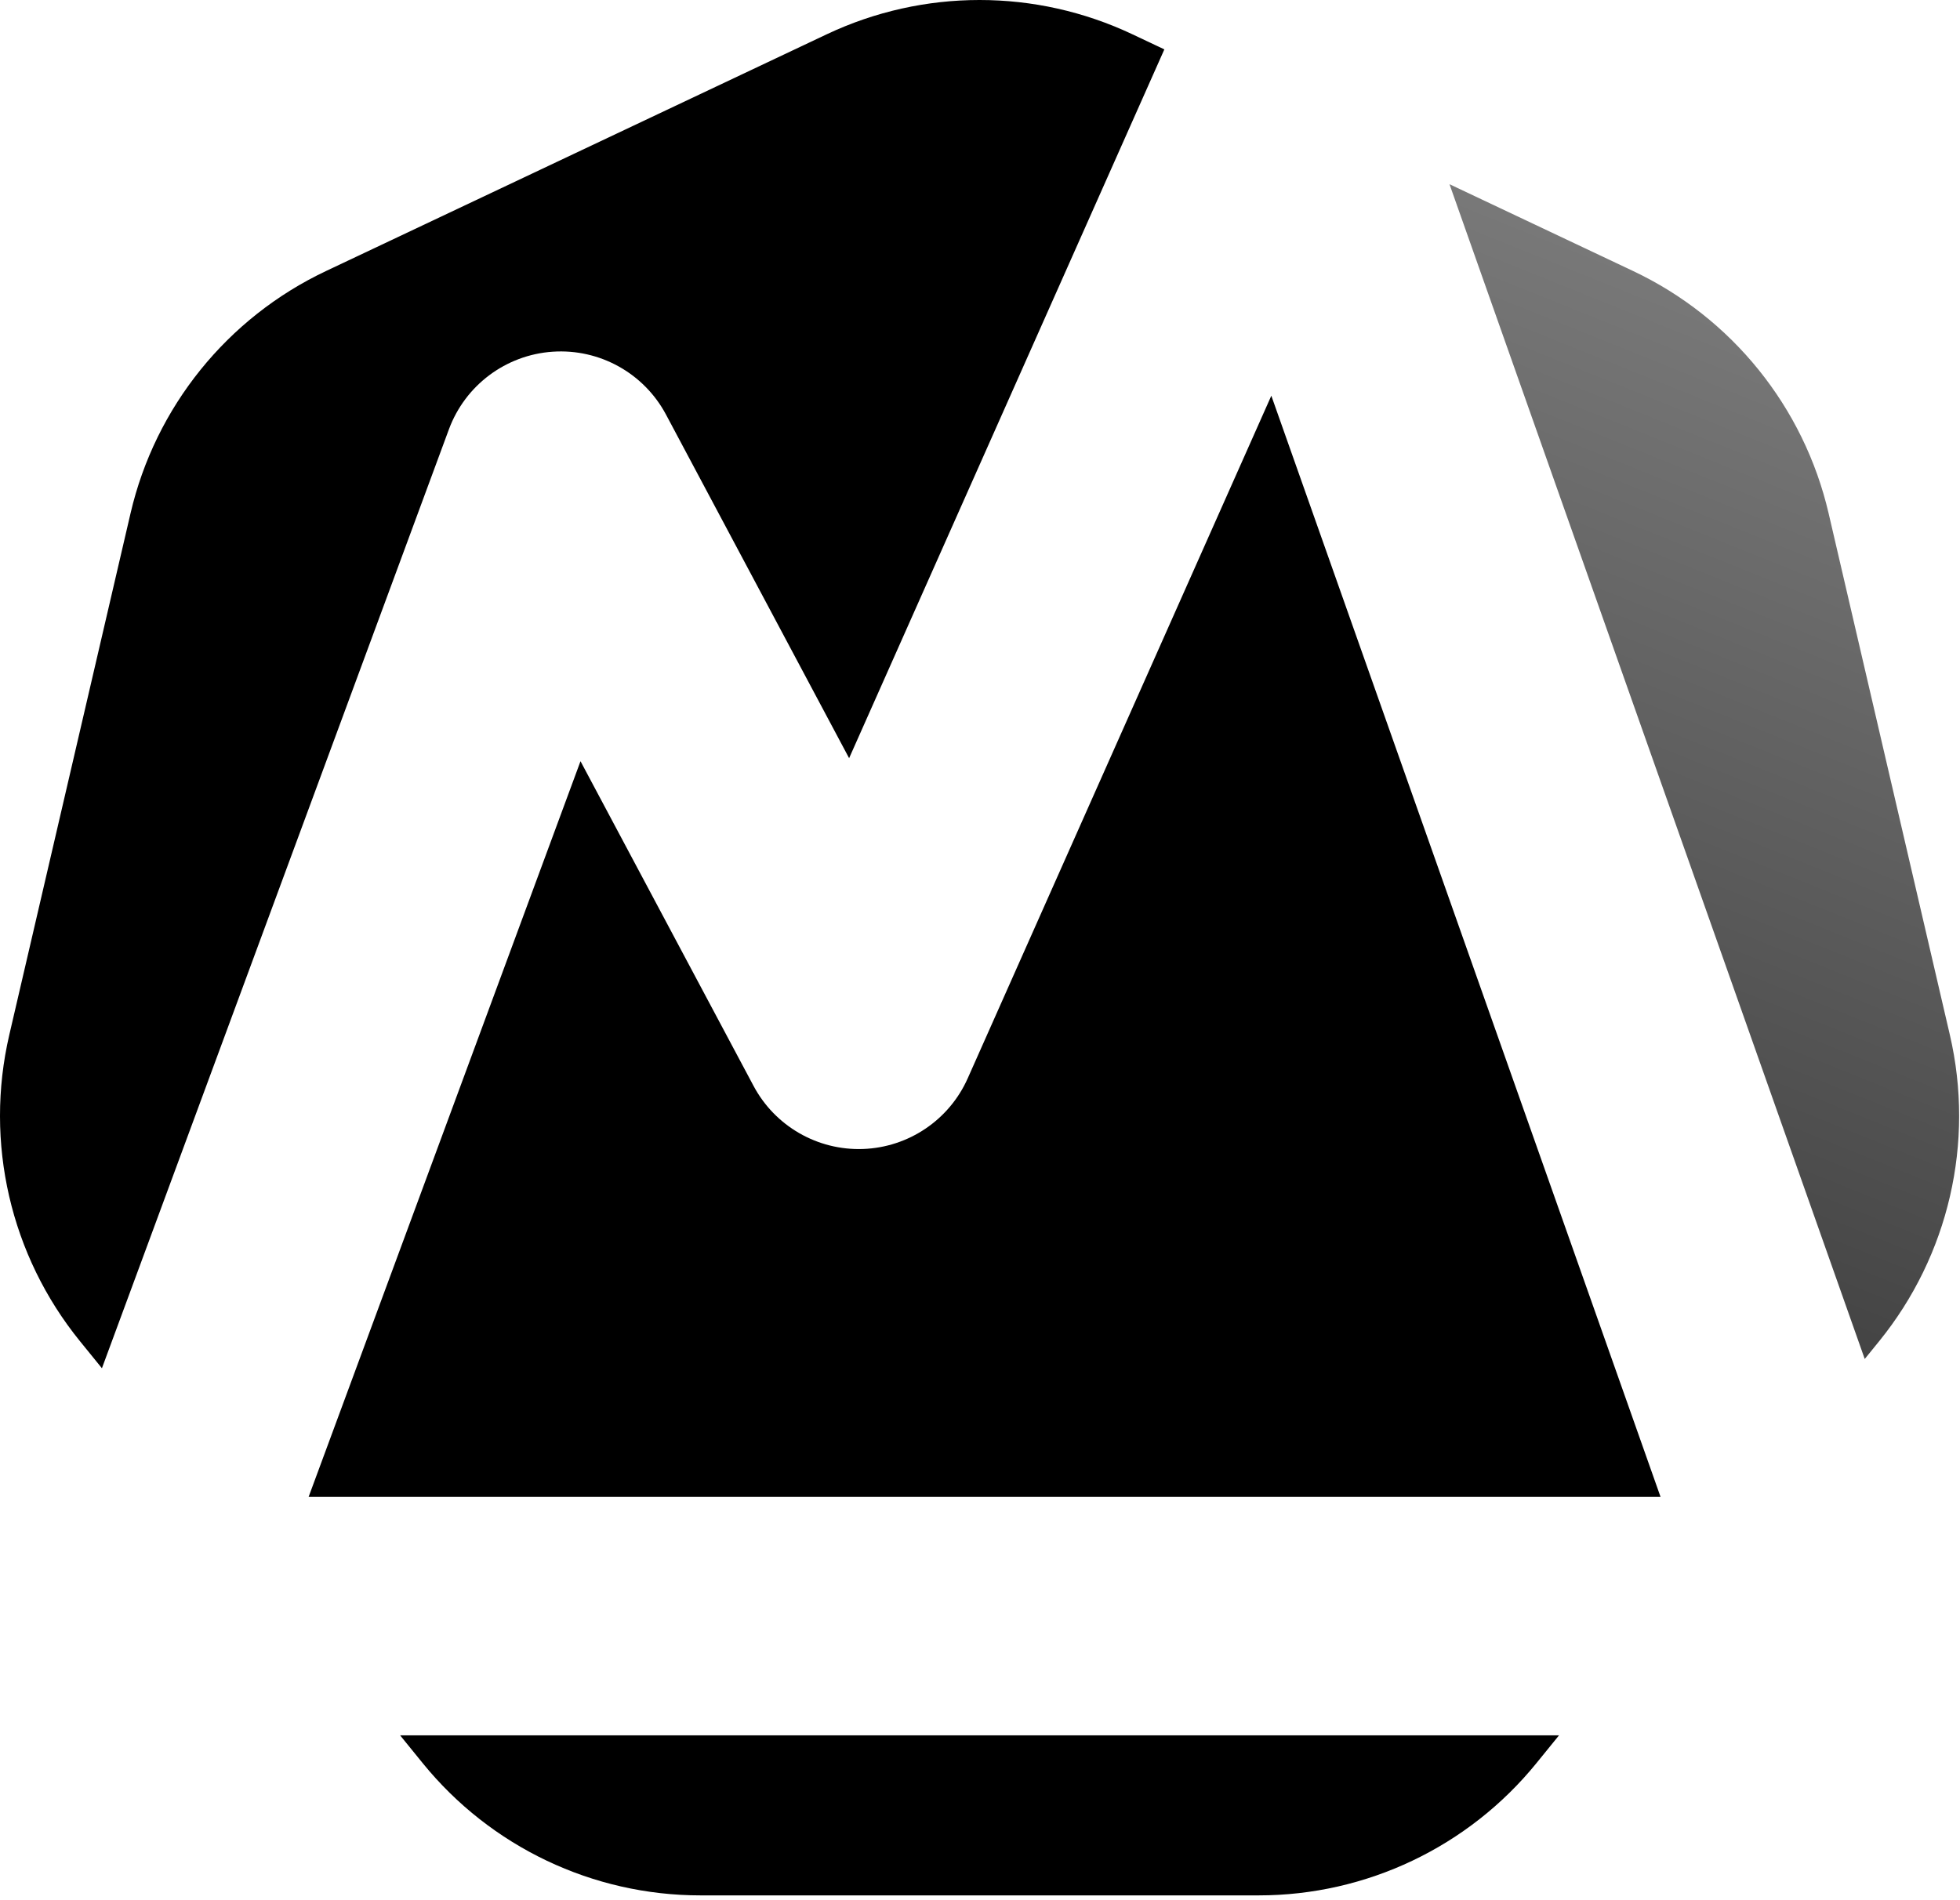
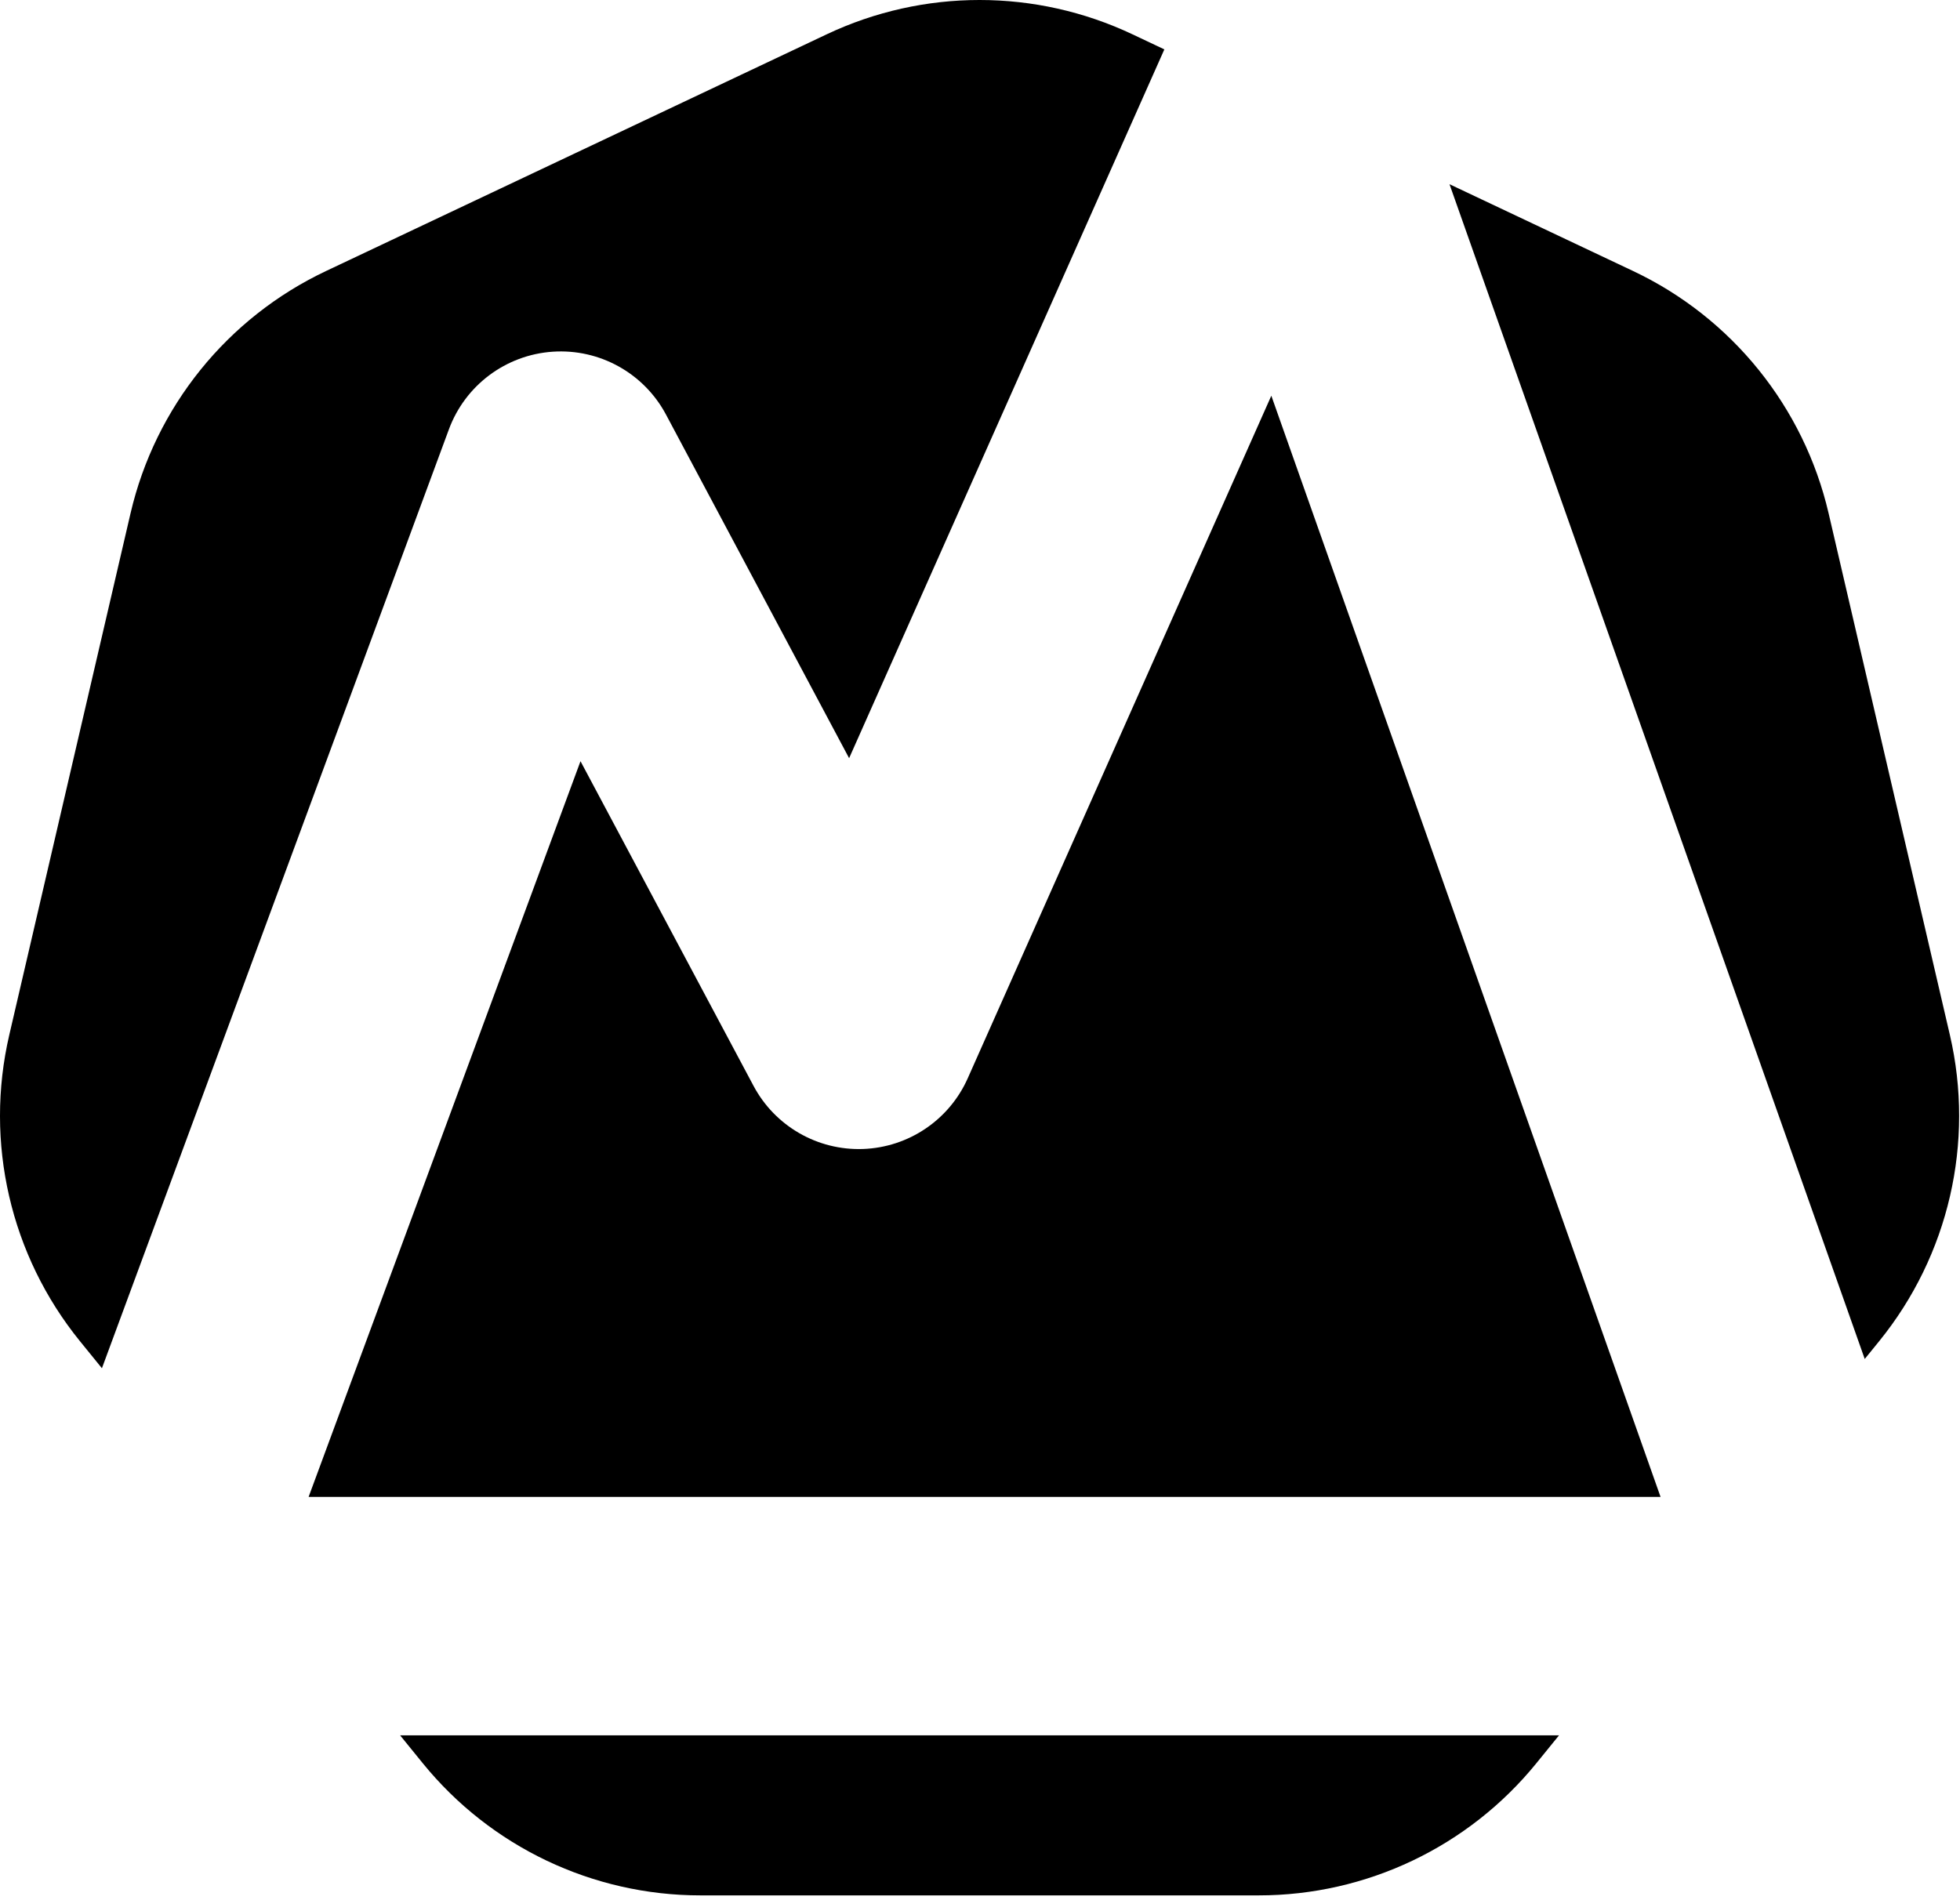
<svg xmlns="http://www.w3.org/2000/svg" width="263" height="255" viewBox="0 0 263 255" fill="none">
  <path d="M151.963 4.608L156.237 6.629L113.937 101.758L89.367 55.643C86.403 50.08 80.45 46.776 74.162 47.203C67.874 47.63 62.422 51.709 60.237 57.621L13.677 183.635L10.739 180.017C1.394 168.509 -2.109 153.33 1.247 138.891L17.514 68.901C20.833 54.622 30.495 42.643 43.747 36.375L110.922 4.608C123.912 -1.536 138.972 -1.536 151.963 4.608Z" fill="url(#paint0_linear_5_41)" />
  <path d="M56.725 236.644L53.687 232.903H209.198L206.159 236.644C197.045 247.868 183.357 254.385 168.898 254.385H93.987C79.528 254.385 65.84 247.868 56.725 236.644Z" fill="url(#paint1_linear_5_41)" />
  <path d="M252.145 180.017L250.216 182.392L194.499 24.723L219.138 36.375C232.39 42.643 242.052 54.622 245.371 68.901L261.638 138.891C264.994 153.33 261.49 168.509 252.145 180.017Z" fill="url(#paint2_linear_5_41)" />
  <path fillRule="evenodd" clipRule="evenodd" d="M170.591 53.109L129.854 144.72C127.369 150.308 121.916 153.991 115.804 154.209C109.691 154.426 103.99 151.14 101.114 145.743L77.894 102.163L41.411 200.903H222.819L170.591 53.109ZM158.508 167.443C158.133 167.39 157.752 167.39 157.377 167.443L146.877 168.943C144.69 169.256 143.17 171.282 143.483 173.469C143.795 175.656 145.821 177.175 148.008 176.863L157.942 175.444L167.877 176.863C168.261 176.918 168.652 176.916 169.036 176.859L178.469 175.444L188.902 176.866C191.091 177.165 193.107 175.632 193.406 173.444C193.704 171.255 192.172 169.238 189.983 168.94L178.983 167.44C178.606 167.388 178.225 167.391 177.849 167.447L168.428 168.86L158.508 167.443Z" fill="url(#paint3_linear_5_41)" />
  <defs>
    <linearGradient id="paint0_linear_5_41" x1="190.5" y1="-14.5" x2="70" y2="285" gradientUnits="userSpaceOnUse">
      <stop stopColor="#878787" />
      <stop offset="1" stopColor="#16A249" />
    </linearGradient>
    <linearGradient id="paint1_linear_5_41" x1="190.5" y1="-14.5" x2="70" y2="285" gradientUnits="userSpaceOnUse">
      <stop stopColor="#878787" />
      <stop offset="1" stopColor="#16A249" />
    </linearGradient>
    <linearGradient id="paint2_linear_5_41" x1="190.5" y1="-14.5" x2="70" y2="285" gradientUnits="userSpaceOnUse">
-       <stop stop-color="#878787" />
+       <stop stopColor="#878787" />
      <stop offset="1" stopColor="#16A249" />
    </linearGradient>
    <linearGradient id="paint3_linear_5_41" x1="190.5" y1="-14.5" x2="70" y2="285" gradientUnits="userSpaceOnUse">
      <stop stopColor="#878787" />
      <stop offset="1" stopColor="#16A249" />
    </linearGradient>
  </defs>
</svg>
